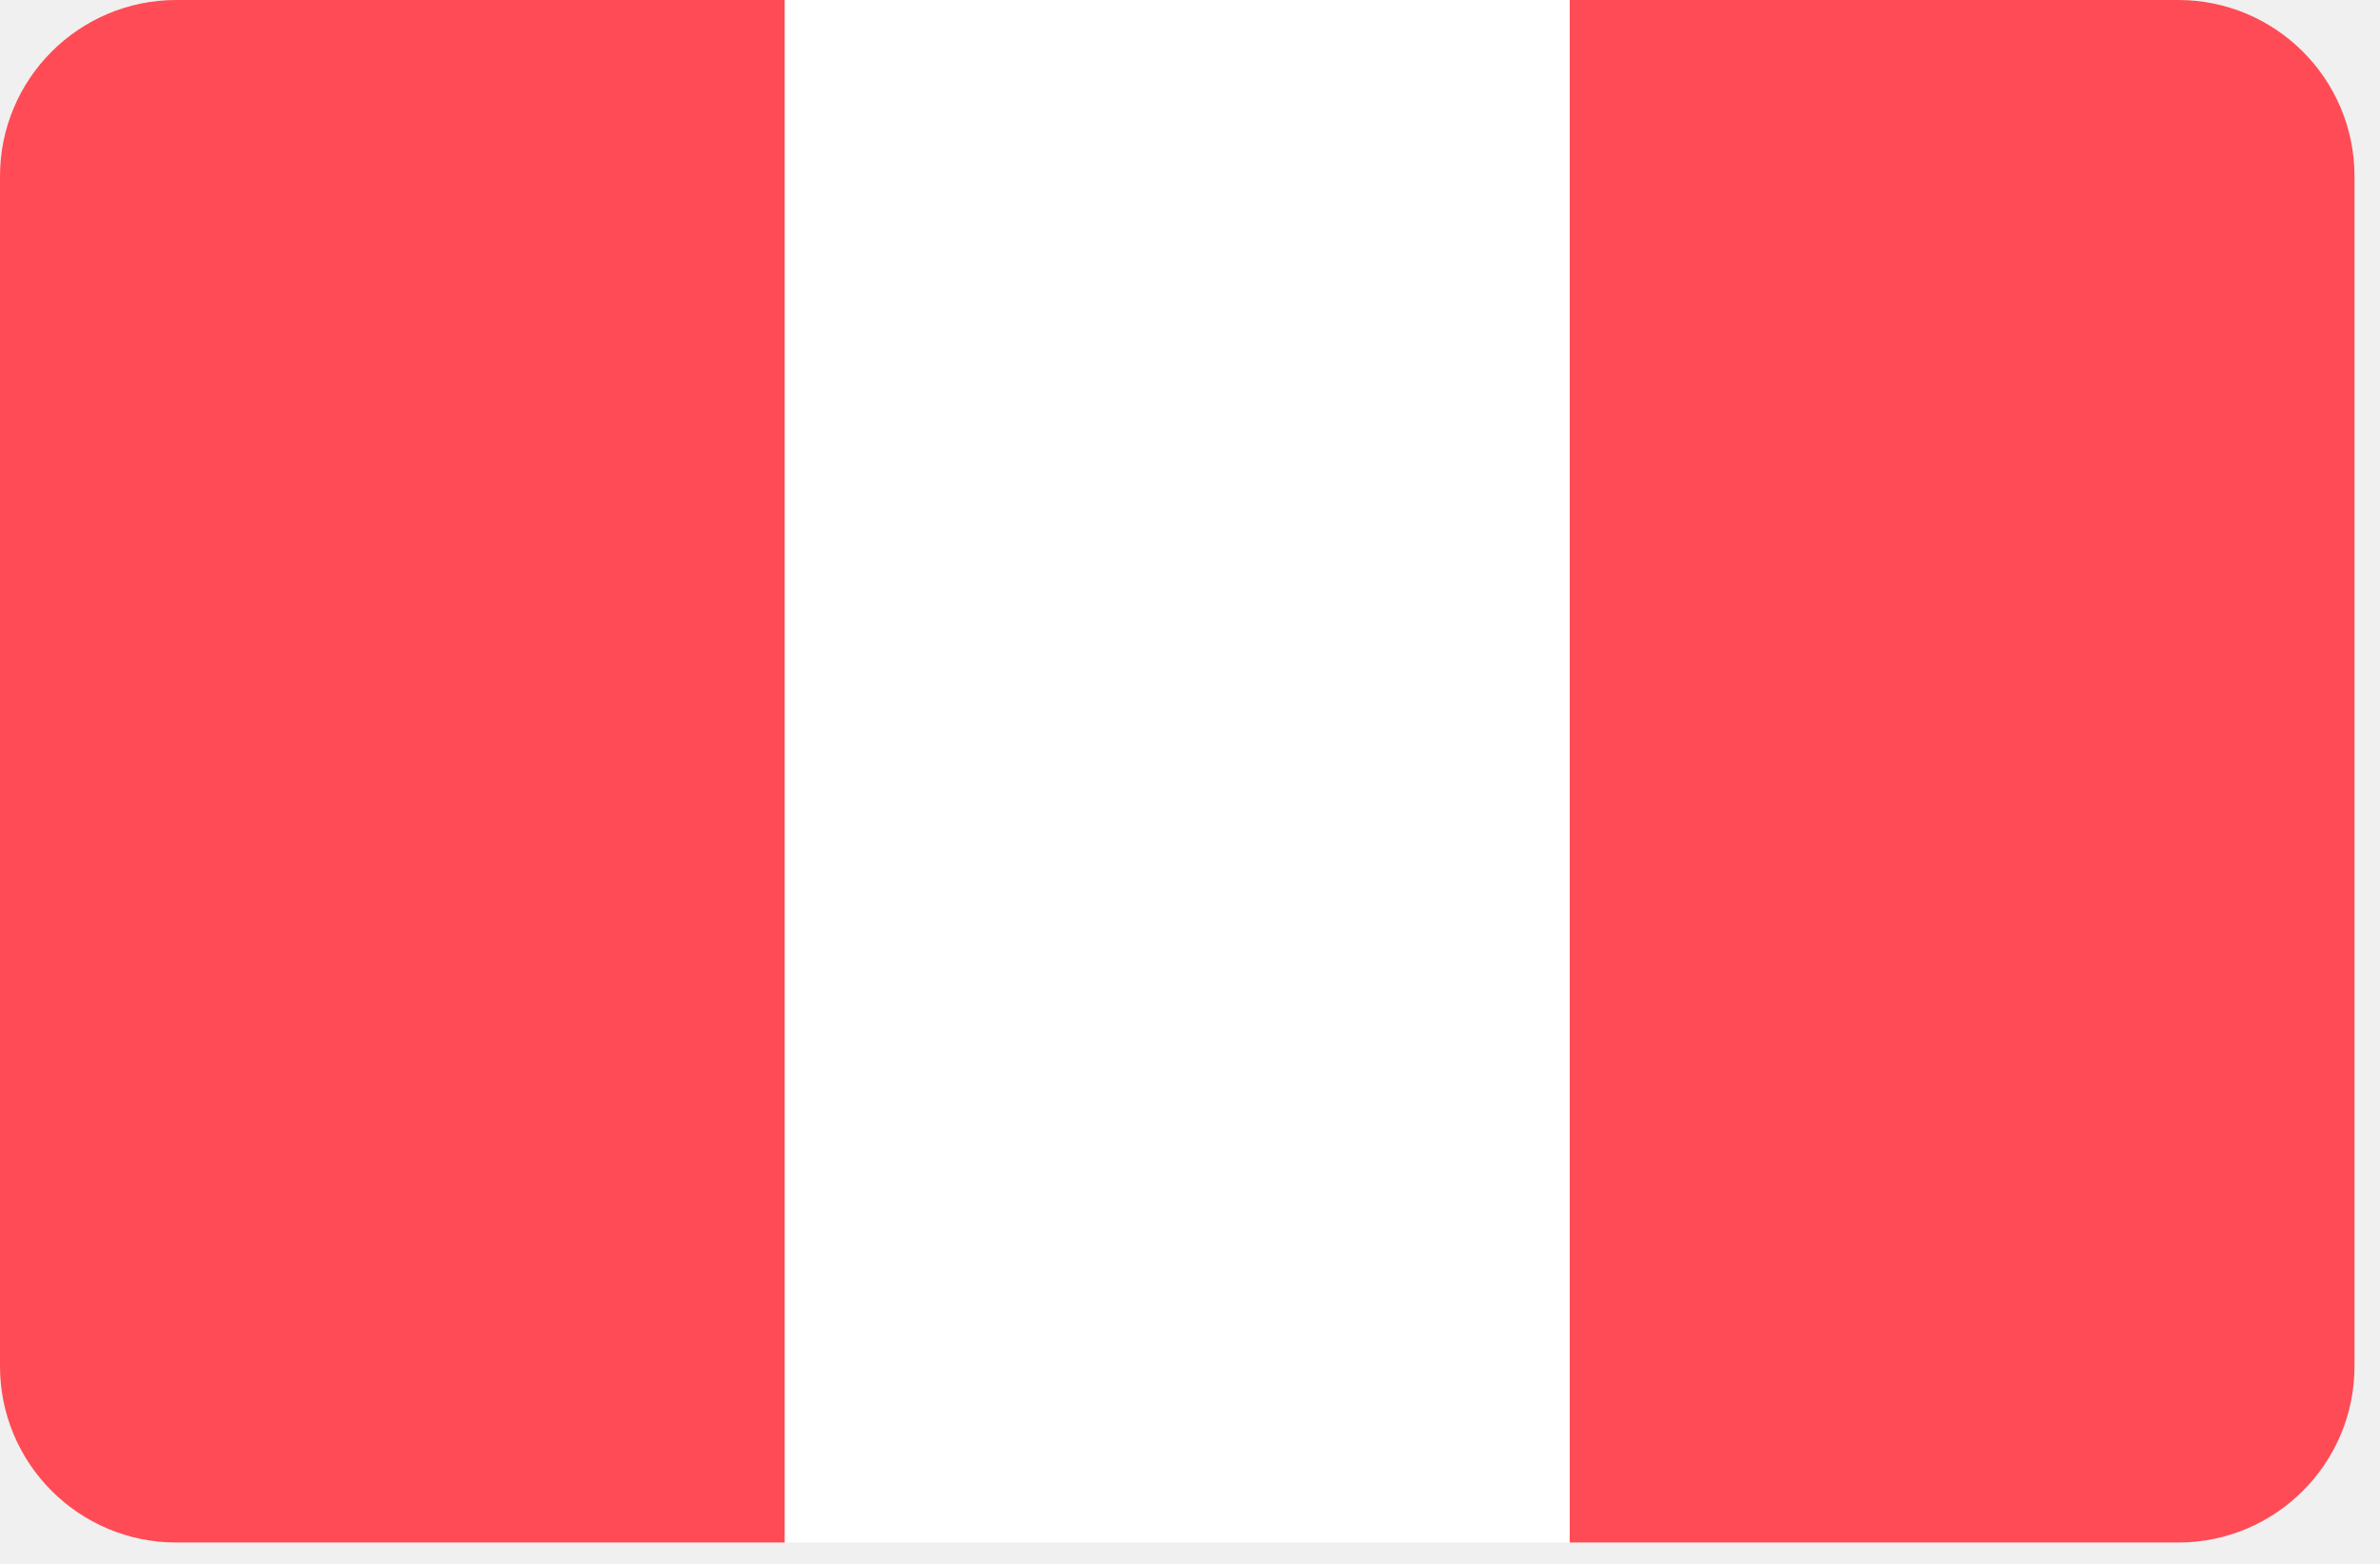
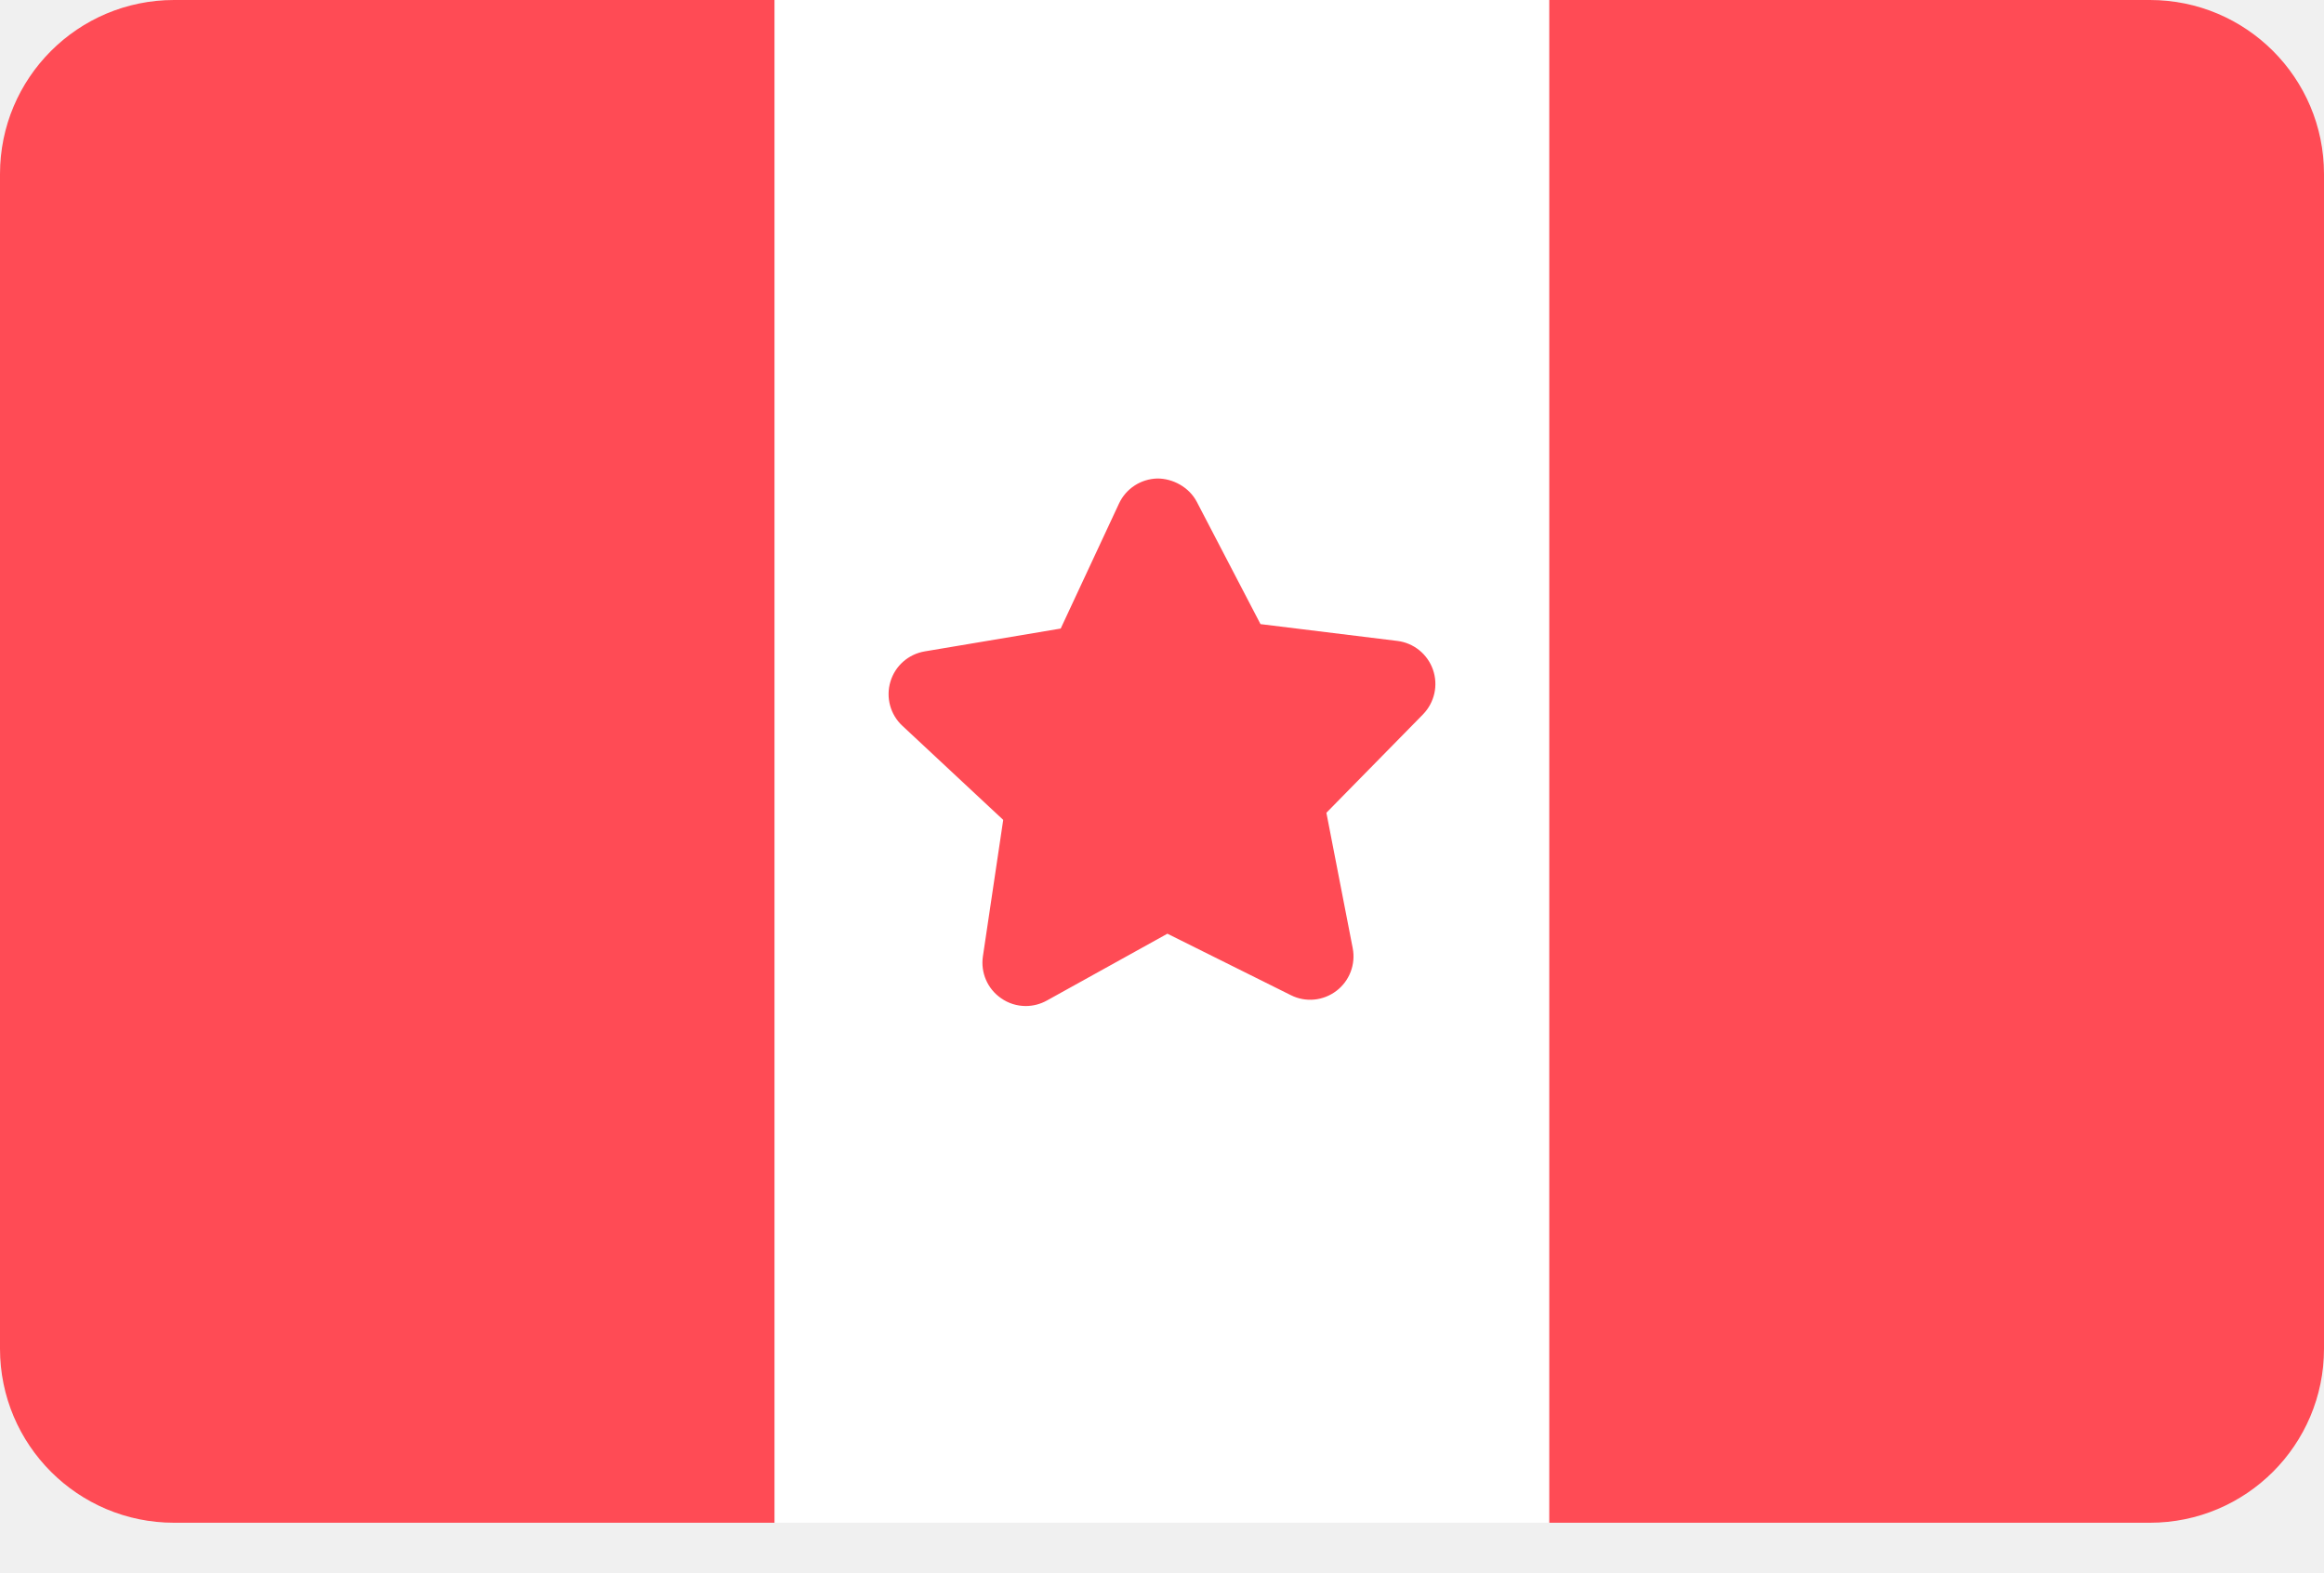
- <svg xmlns="http://www.w3.org/2000/svg" width="35" height="23" viewBox="0 0 35 23" fill="none">
-   <path d="M2.593 0C1.161 0 0 1.161 0 2.593V20.093C0 21.525 1.161 22.686 2.593 22.686H11.542V0H2.593Z" fill="#FF4B55" />
-   <path d="M23.085 0H11.543V22.686H23.085V0Z" fill="white" />
-   <path d="M32.032 0H23.084V22.686H32.032C33.464 22.686 34.625 21.525 34.625 20.093V2.593C34.625 1.161 33.465 0 32.032 0Z" fill="#FF4B55" />
+ <svg xmlns="http://www.w3.org/2000/svg" width="34" height="23" viewBox="0 0 34 23" fill="none">
+   <path d="M2.546 0C1.14 0 0 1.14 0 2.546V19.73C0 21.136 1.14 22.276 2.546 22.276H11.333V0H2.546Z" fill="#FF4B55" />
+   <path d="M22.667 0H11.334V22.276H22.667V0Z" fill="white" />
+   <path d="M31.453 0H22.666V22.276H31.453C32.86 22.276 34 21.136 34 19.73V2.546C34 1.14 32.86 0 31.453 0Z" fill="#FF4B55" />
+   <path d="M18.033 9.719L20.366 10.006L18.719 11.683L19.168 13.991L17.063 12.943L15.007 14.082L15.354 11.757L13.634 10.154L15.953 9.765L16.947 7.635L18.033 9.719Z" fill="#FF4B55" />
+   <path d="M15.007 14.717C14.88 14.717 14.754 14.679 14.646 14.603C14.447 14.466 14.344 14.228 14.38 13.989L14.677 11.994L13.202 10.618C13.025 10.454 12.957 10.203 13.027 9.971C13.096 9.74 13.291 9.569 13.529 9.529L15.518 9.195L16.371 7.366C16.473 7.147 16.69 7.006 16.932 7C17.159 6.999 17.397 7.127 17.509 7.341L18.441 9.13L20.443 9.376C20.682 9.405 20.884 9.568 20.964 9.796C21.044 10.024 20.987 10.277 20.819 10.45L19.405 11.89L19.79 13.87C19.836 14.106 19.744 14.349 19.552 14.495C19.359 14.642 19.101 14.667 18.885 14.558L17.079 13.659L15.315 14.637C15.219 14.69 15.113 14.717 15.007 14.717ZM15.007 10.567L15.786 11.293C15.939 11.436 16.012 11.644 15.981 11.851L15.824 12.905L16.756 12.388C16.939 12.288 17.159 12.283 17.346 12.375L18.299 12.85L18.096 11.804C18.056 11.6 18.12 11.388 18.266 11.239L19.013 10.479L17.956 10.349C17.748 10.324 17.566 10.198 17.47 10.012L16.977 9.068L16.528 10.034C16.439 10.223 16.264 10.356 16.058 10.391L15.007 10.567Z" fill="#FF4B55" />
</svg>
